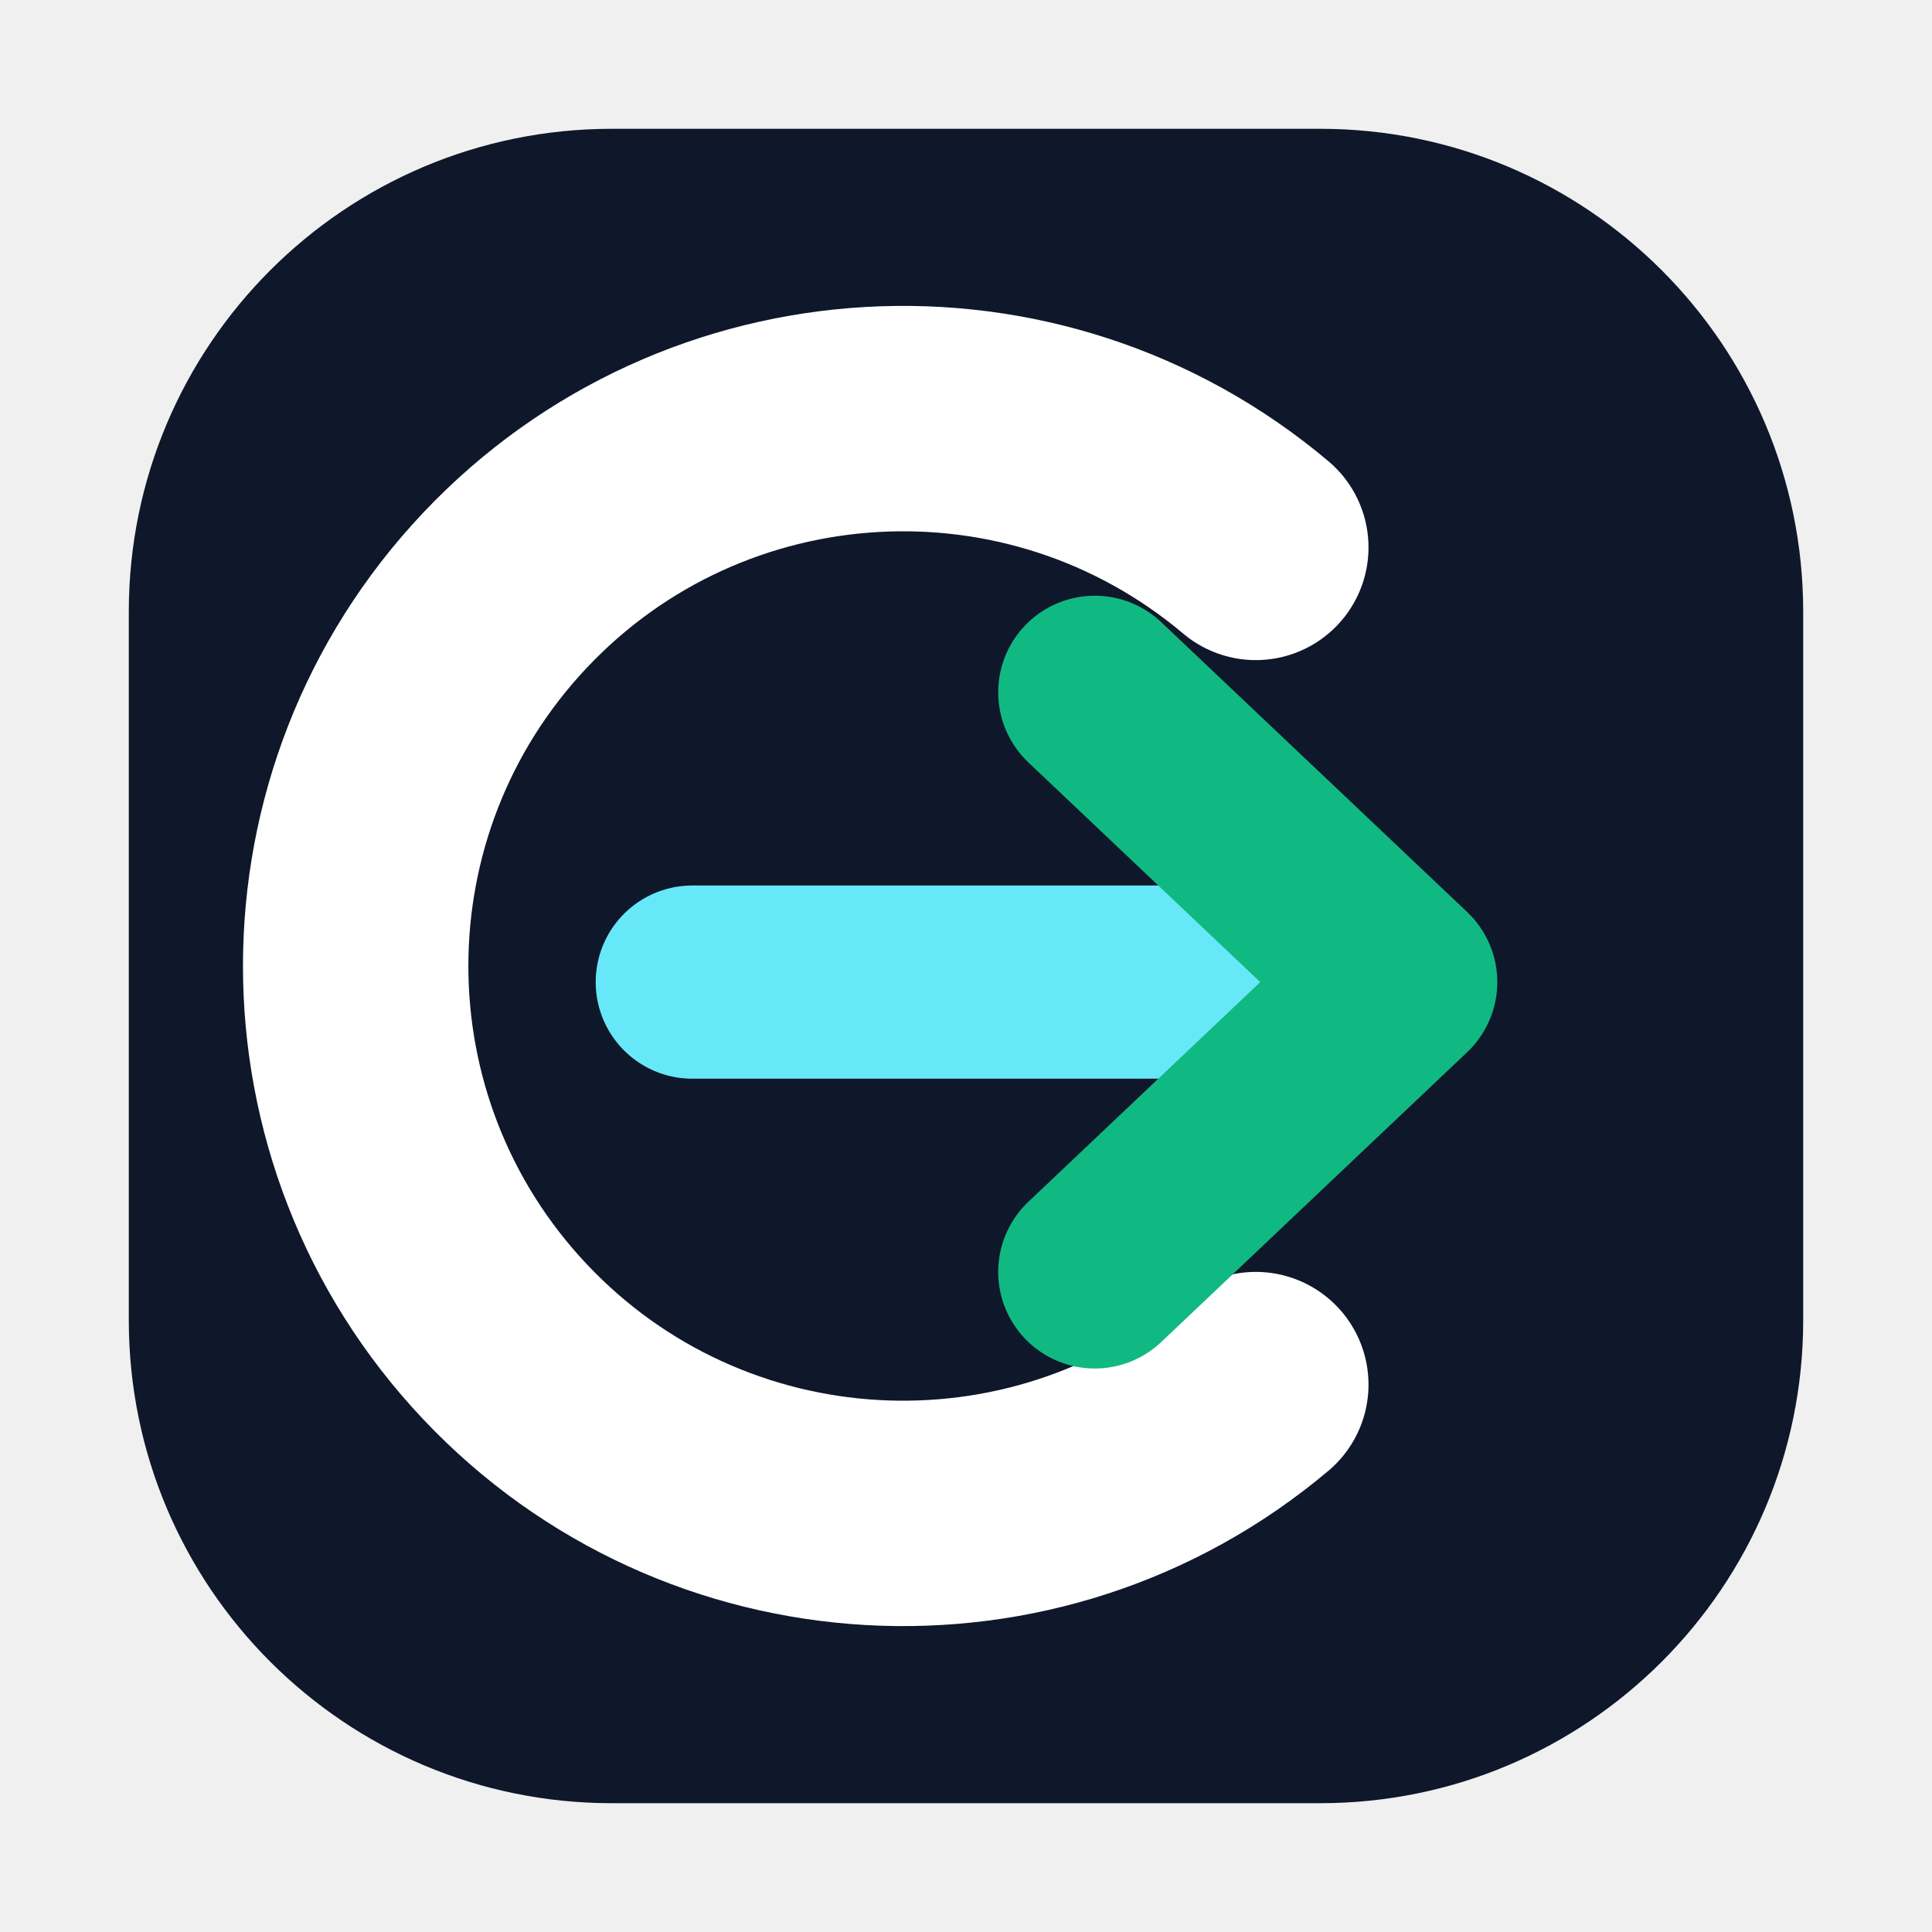
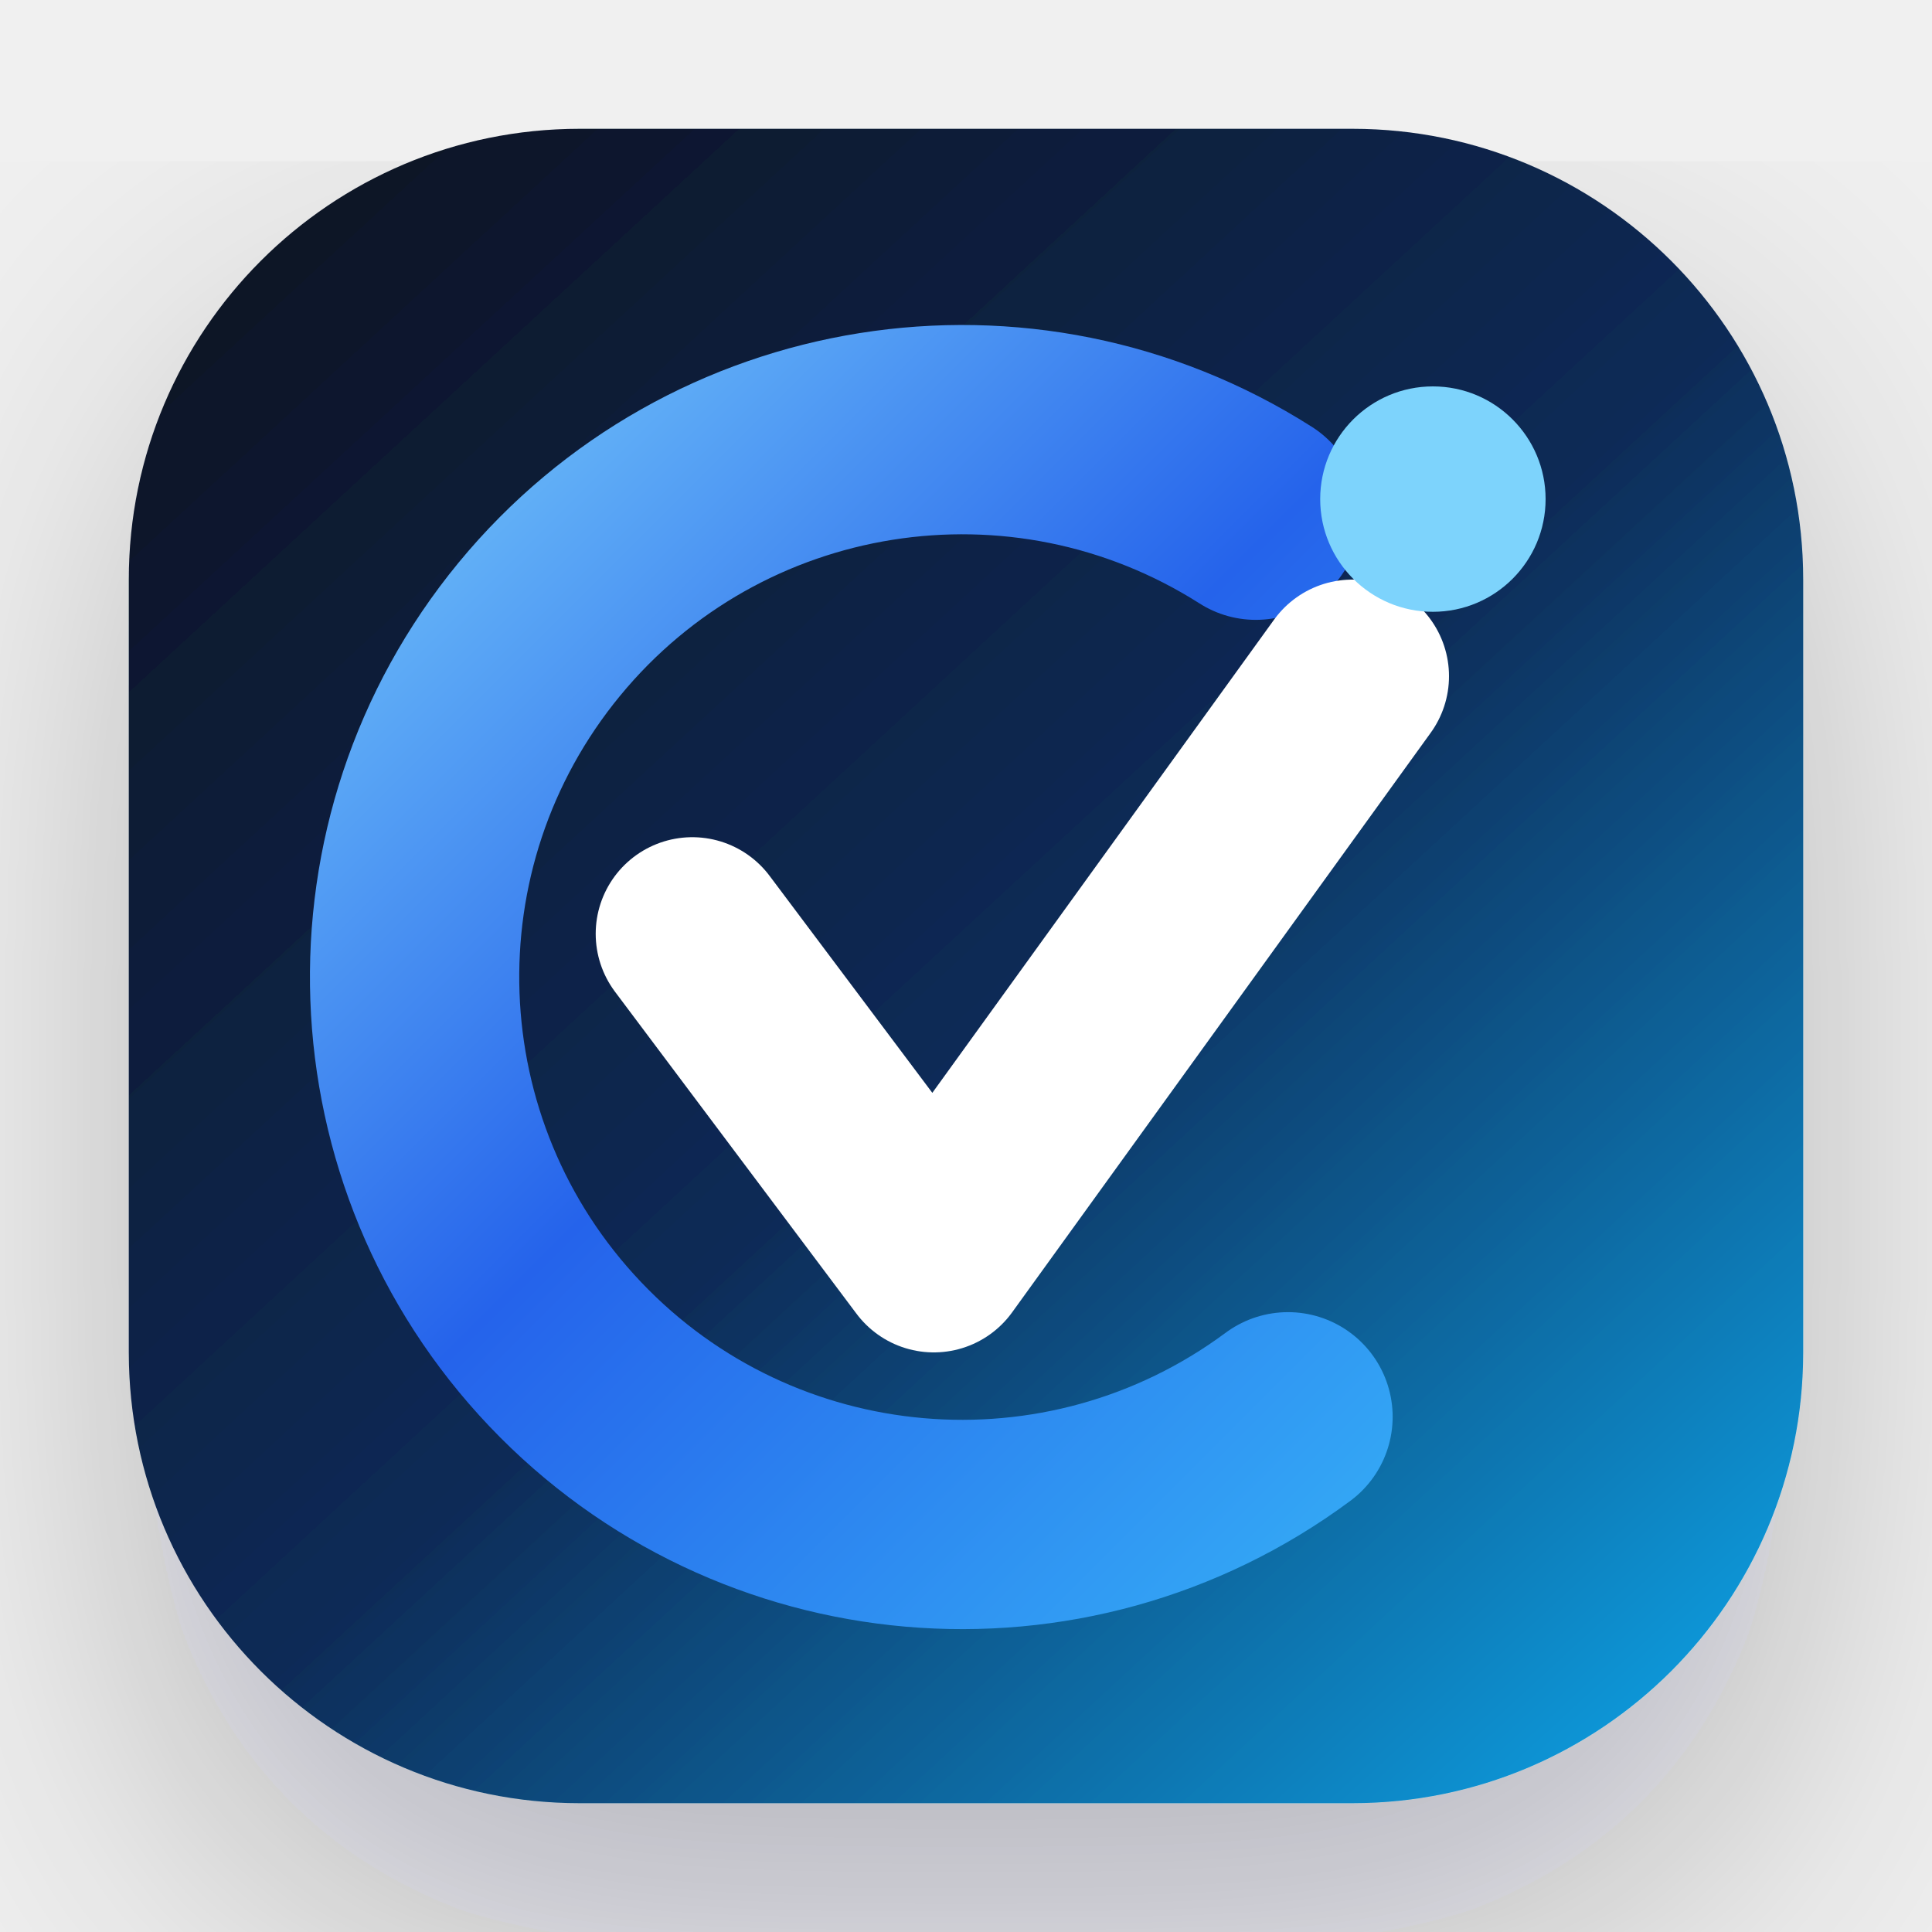
- <svg xmlns="http://www.w3.org/2000/svg" viewBox="0 0 120 120" aria-label="Churvox">
+ <svg xmlns="http://www.w3.org/2000/svg" viewBox="0 0 120 120" role="img" aria-label="Churvox">
  <defs>
-     <linearGradient id="g" x1="12" y1="10" x2="108" y2="110">
-       <stop offset="0" stop-color="#0F172A" />
-       <stop offset=".52" stop-color="#1D4ED8" />
-       <stop offset="1" stop-color="#06B6D4" />
+     <linearGradient id="bg" x1="12" y1="8" x2="108" y2="112" gradientUnits="userSpaceOnUse">
+       <stop offset="0" stop-color="#0B1220" />
+       <stop offset="0.52" stop-color="#102A56" />
+       <stop offset="1" stop-color="#0EA5E9" />
    </linearGradient>
+     <linearGradient id="ring" x1="20" y1="20" x2="100" y2="100" gradientUnits="userSpaceOnUse">
+       <stop offset="0" stop-color="#7DD3FC" />
+       <stop offset="0.45" stop-color="#2563EB" />
+       <stop offset="1" stop-color="#38BDF8" />
+     </linearGradient>
+     <filter id="soft" x="-20%" y="-20%" width="140%" height="140%">
+       <feDropShadow dx="0" dy="10" stdDeviation="12" flood-color="#0B1220" flood-opacity=".25" />
+     </filter>
  </defs>
-   <rect x="8" y="8" width="104" height="104" rx="30" fill="url(#g)" />
-   <path d="M78 34a34 34 0 1 0 0 52" fill="none" stroke="#FFFFFF" stroke-width="14" stroke-linecap="round" />
-   <path d="M43 61h42" stroke="#67E8F9" stroke-width="12" stroke-linecap="round" />
-   <path d="M68 43l19 18-19 18" fill="none" stroke="#10B981" stroke-width="12" stroke-linecap="round" stroke-linejoin="round" />
+   <rect x="8" y="8" width="104" height="104" rx="28" fill="url(#bg)" filter="url(#soft)" />
+   <path d="M78 32A34 34 0 1 0 80 88" fill="none" stroke="url(#ring)" stroke-width="13" stroke-linecap="round" />
+   <path d="M43 58L58 78L84 42" fill="none" stroke="#FFFFFF" stroke-width="12" stroke-linecap="round" stroke-linejoin="round" />
+   <circle cx="89" cy="31" r="7" fill="#7DD3FC" />
</svg>
